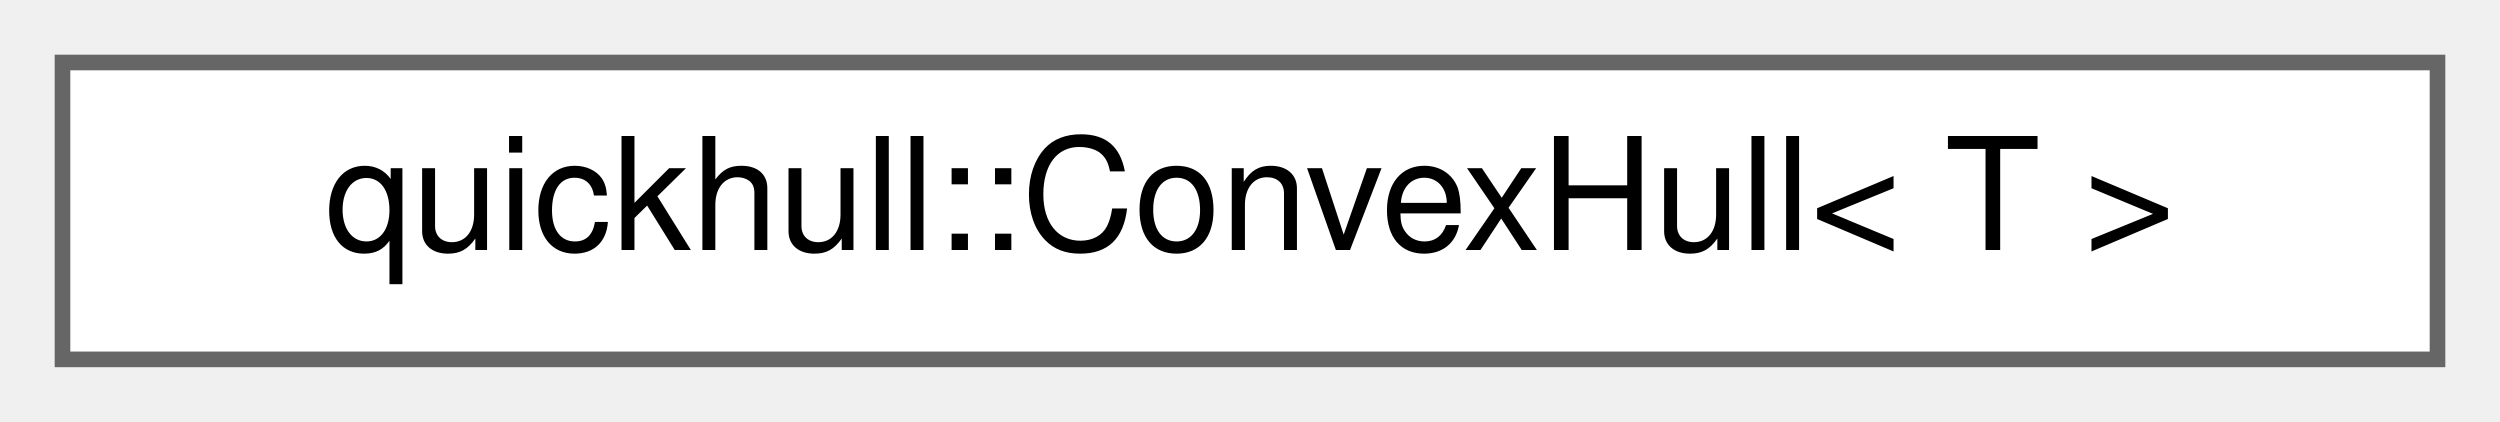
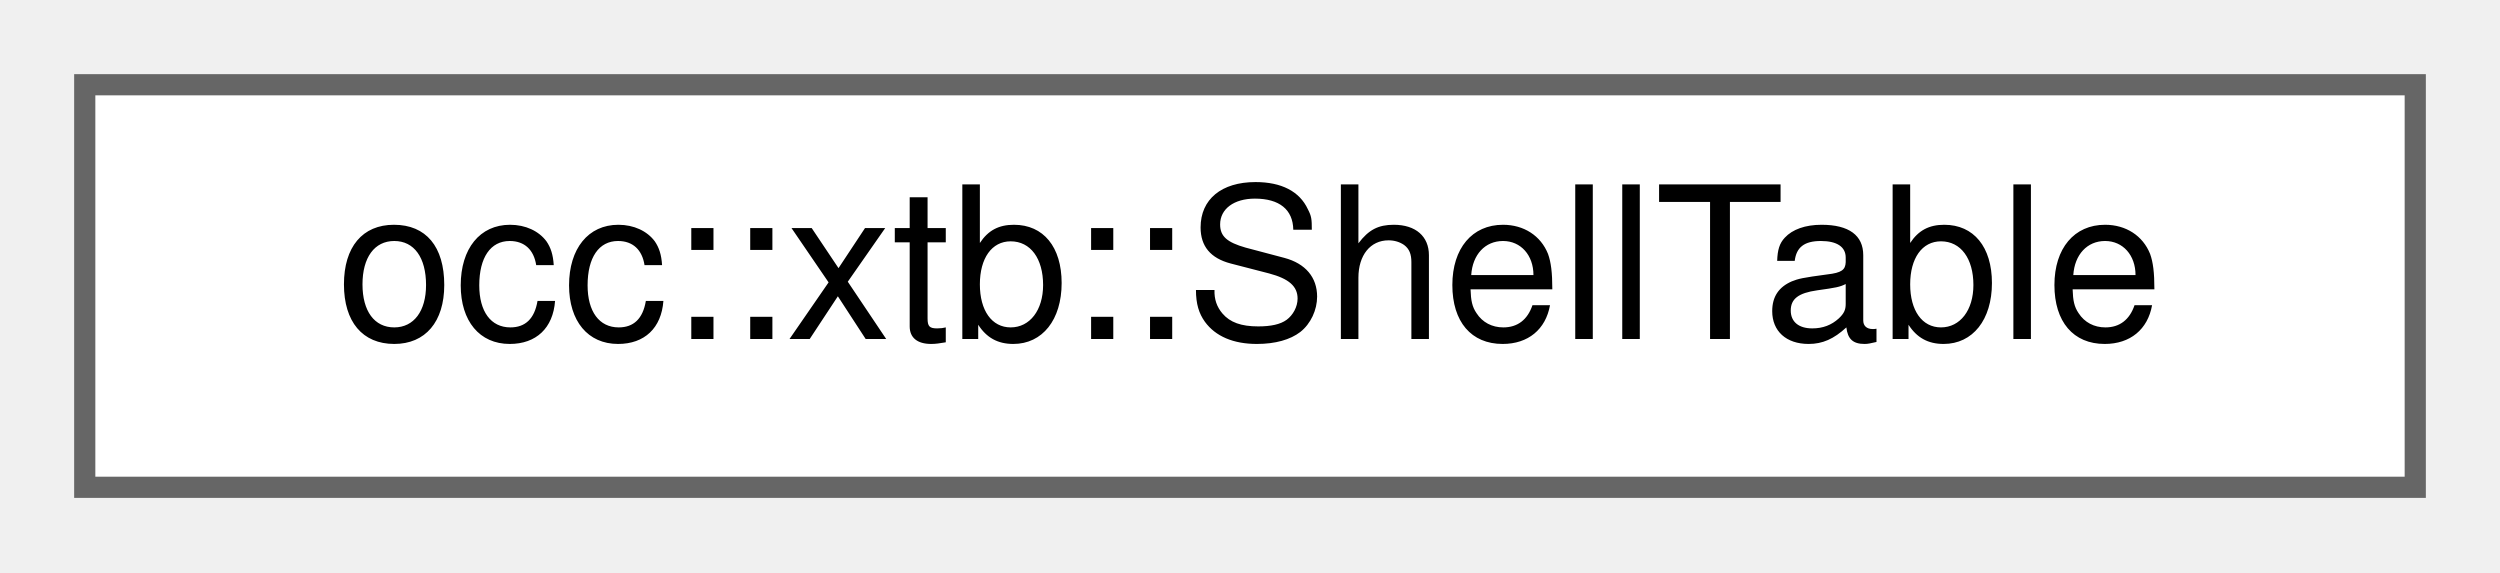
- <svg xmlns="http://www.w3.org/2000/svg" xmlns:xlink="http://www.w3.org/1999/xlink" width="160pt" height="27pt" viewBox="0.00 0.00 160.00 27.00">
+ <svg xmlns="http://www.w3.org/2000/svg" xmlns:xlink="http://www.w3.org/1999/xlink" width="118pt" height="27pt" viewBox="0.00 0.00 118.00 27.00">
  <g id="graph0" class="graph" transform="scale(1 1) rotate(0) translate(4 23)">
    <g id="Node000000" class="node">
      <g id="a_Node000000">
-         <a xlink:href="classquickhull_1_1ConvexHull.html" target="_top" xlink:title=" ">
-           <polygon fill="white" stroke="#666666" points="152,-19 0,-19 0,0 152,0 152,-19" />
-           <text text-anchor="middle" x="76" y="-7" font-family="Helvetica,sans-Serif" font-size="10.00">quickhull::ConvexHull&lt; T &gt;</text>
+         <a xlink:href="structocc_1_1xtb_1_1ShellTable.html" target="_top" xlink:title=" ">
+           <polygon fill="white" stroke="#666666" points="110,-19 0,-19 0,0 110,0 110,-19" />
+           <text text-anchor="middle" x="55" y="-7" font-family="Helvetica,sans-Serif" font-size="10.00">occ::xtb::ShellTable</text>
        </a>
      </g>
    </g>
  </g>
</svg>
